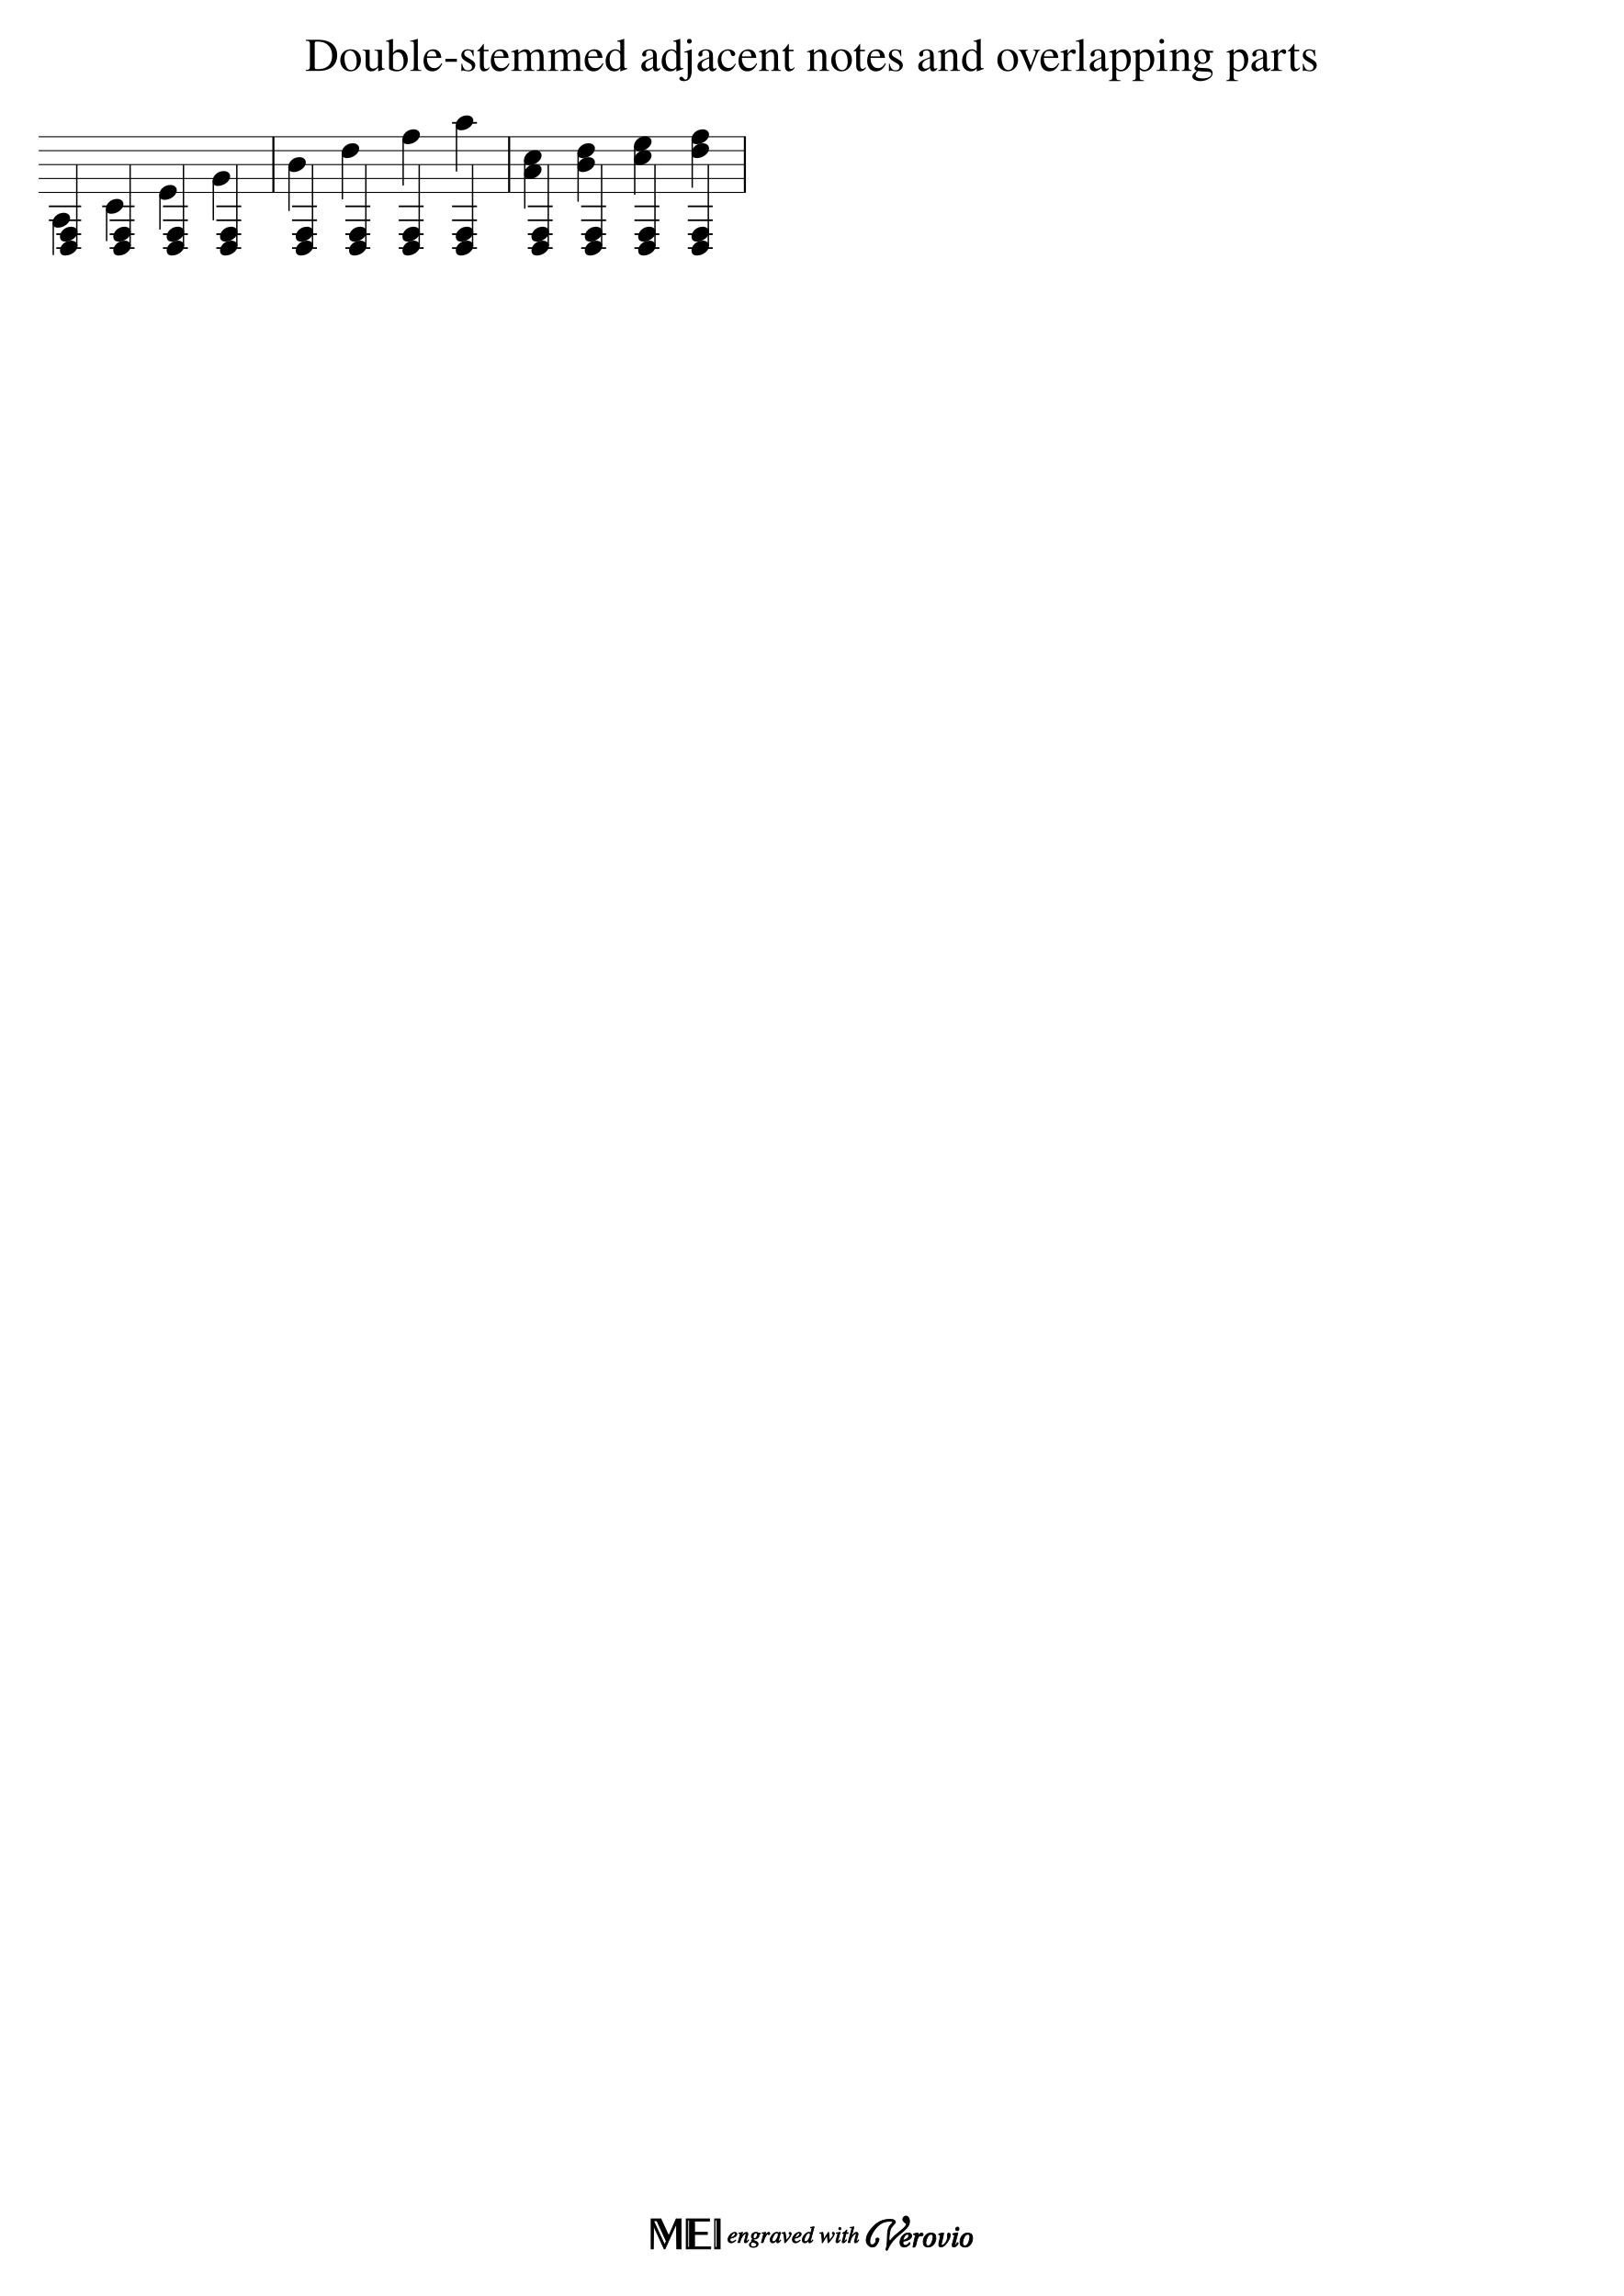
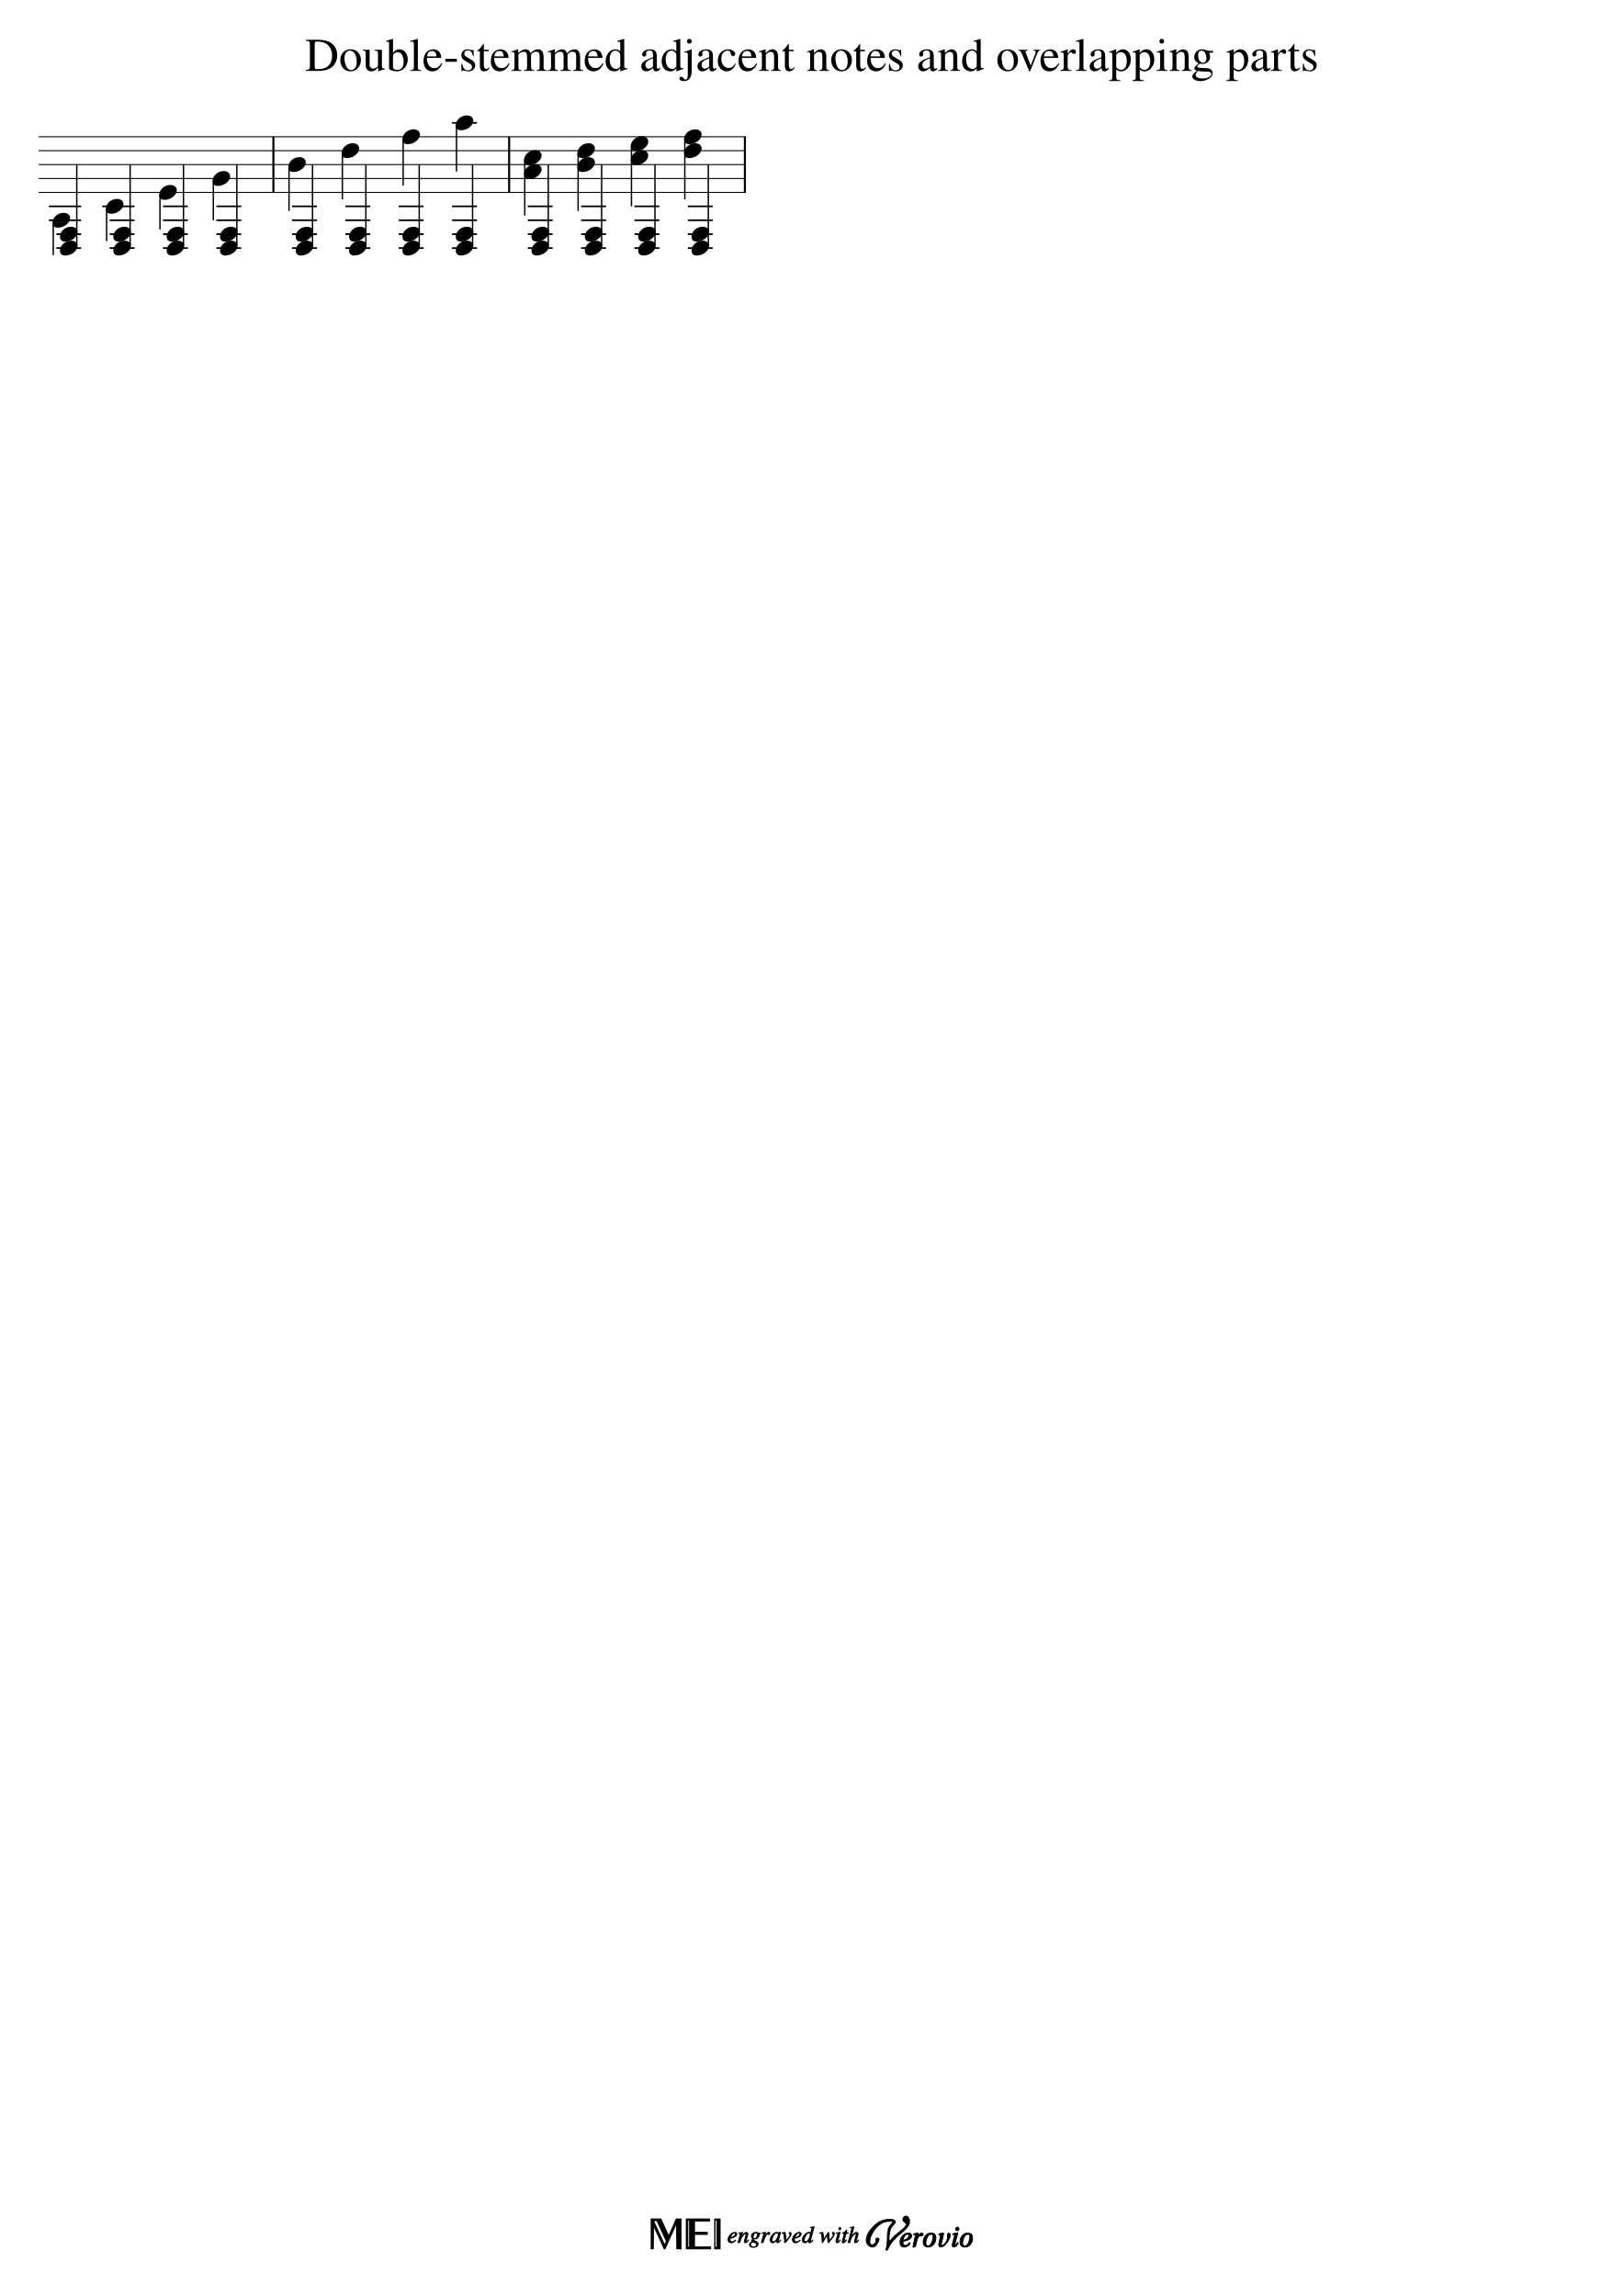
<svg xmlns="http://www.w3.org/2000/svg" xmlns:xlink="http://www.w3.org/1999/xlink" width="2100px" height="2970px" version="1.1" overflow="visible" id="docid">
  <defs>
    <g id="E0A4-docid">
      <path transform="scale(1,-1)" d="M0 -39c0 68 73 172 200 172c66 0 114 -37 114 -95c0 -84 -106 -171 -218 -171c-64 0 -96 30 -96 94z" />
    </g>
  </defs>
  <style type="text/css">#docid g.ending, #docid g.fing, #docid g.reh, #docid g.tempo {font-weight:bold;}#docid g.dir, #docid g.dynam, #docid g.mNum {font-style:italic;}#docid g.label {font-weight:normal;}#docid ellipse, #docid path, #docid polygon, #docid polyline, #docid rect {stroke:currentColor}</style>
  <svg class="definition-scale" color="black" font-family="Times, serif" viewBox="0 0 21000 29700">
    <g class="page-margin" transform="translate(500, 500)">
      <g id="iJ6YNS9" class="mdiv pageMilestone" />
      <g id="j6ERYJ7" class="score pageMilestone" />
      <g id="e32LHZ9" class="system">
        <g id="x1E5SKAB" class="section systemMilestone" />
        <g id="o1RTEB7A" class="measure">
          <g id="p1KEW28H" class="staff">
            <path d="M0 1269 L3049 1269" stroke-width="13" />
            <path d="M0 1449 L3049 1449" stroke-width="13" />
            <path d="M0 1629 L3049 1629" stroke-width="13" />
            <path d="M0 1809 L3049 1809" stroke-width="13" />
            <path d="M0 1989 L3049 1989" stroke-width="13" />
            <g id="e1YSRQGT" class="clef" visibility="hidden" />
            <g id="g1AQ33PG" class="keySig" visibility="hidden" />
            <g class="ledgerLines below">
              <path d="M132 2169 L550 2169" stroke-width="22" />
              <path d="M822 2169 L1240 2169" stroke-width="22" />
              <path d="M1608 2169 L1930 2169" stroke-width="22" />
              <path d="M2298 2169 L2620 2169" stroke-width="22" />
              <path d="M132 2349 L550 2349" stroke-width="22" />
              <path d="M918 2349 L1240 2349" stroke-width="22" />
              <path d="M1608 2349 L1930 2349" stroke-width="22" />
              <path d="M2298 2349 L2620 2349" stroke-width="22" />
              <path d="M228 2529 L550 2529" stroke-width="22" />
              <path d="M918 2529 L1240 2529" stroke-width="22" />
              <path d="M1608 2529 L1930 2529" stroke-width="22" />
              <path d="M2298 2529 L2620 2529" stroke-width="22" />
              <path d="M228 2709 L550 2709" stroke-width="22" />
              <path d="M918 2709 L1240 2709" stroke-width="22" />
              <path d="M1608 2709 L1930 2709" stroke-width="22" />
              <path d="M2298 2709 L2620 2709" stroke-width="22" />
            </g>
            <g id="qMAVTA3" class="layer">
              <g id="r1PB2UON" class="chord">
                <g id="n1NA1B91" class="stem">
                  <path d="M493 2681 L493 1629" stroke-width="18" />
                </g>
                <g id="s1PQPUF4" class="note">
                  <g class="notehead">
                    <use xlink:href="#E0A4-docid" transform="translate(276, 2529) scale(0.72, 0.72)" />
                  </g>
                </g>
                <g id="t17CCI2Q" class="note">
                  <g class="notehead">
                    <use xlink:href="#E0A4-docid" transform="translate(276, 2709) scale(0.72, 0.72)" />
                  </g>
                </g>
              </g>
              <g id="u14YPAFV" class="chord">
                <g id="o111T1LZ" class="stem">
                  <path d="M1183 2681 L1183 1629" stroke-width="18" />
                </g>
                <g id="v1G2UCBM" class="note">
                  <g class="notehead">
                    <use xlink:href="#E0A4-docid" transform="translate(966, 2529) scale(0.72, 0.72)" />
                  </g>
                </g>
                <g id="w1I5DK26" class="note">
                  <g class="notehead">
                    <use xlink:href="#E0A4-docid" transform="translate(966, 2709) scale(0.72, 0.72)" />
                  </g>
                </g>
              </g>
              <g id="xQSQG56" class="chord">
                <g id="pT5D48Z" class="stem">
                  <path d="M1873 2681 L1873 1629" stroke-width="18" />
                </g>
                <g id="y16753K6" class="note">
                  <g class="notehead">
                    <use xlink:href="#E0A4-docid" transform="translate(1656, 2529) scale(0.72, 0.72)" />
                  </g>
                </g>
                <g id="z1XZBIJA" class="note">
                  <g class="notehead">
                    <use xlink:href="#E0A4-docid" transform="translate(1656, 2709) scale(0.72, 0.72)" />
                  </g>
                </g>
              </g>
              <g id="a12WP67W" class="chord">
                <g id="qR3B901" class="stem">
                  <path d="M2563 2681 L2563 1629" stroke-width="18" />
                </g>
                <g id="b4Y5DFV" class="note">
                  <g class="notehead">
                    <use xlink:href="#E0A4-docid" transform="translate(2346, 2529) scale(0.72, 0.72)" />
                  </g>
                </g>
                <g id="cNFAQML" class="note">
                  <g class="notehead">
                    <use xlink:href="#E0A4-docid" transform="translate(2346, 2709) scale(0.72, 0.72)" />
                  </g>
                </g>
              </g>
            </g>
            <g id="d1RIF43L" class="layer">
              <g id="e36A7UB" class="note">
                <g class="notehead">
                  <use xlink:href="#E0A4-docid" transform="translate(180, 2349) scale(0.72, 0.72)" />
                </g>
                <g id="rHUBZPL" class="stem">
                  <path d="M189 2377 L189 2799" stroke-width="18" />
                </g>
              </g>
              <g id="fW4SW7P" class="note">
                <g class="notehead">
                  <use xlink:href="#E0A4-docid" transform="translate(870, 2169) scale(0.72, 0.72)" />
                </g>
                <g id="s6A7W25" class="stem">
                  <path d="M879 2197 L879 2619" stroke-width="18" />
                </g>
              </g>
              <g id="g17JWEWV" class="note">
                <g class="notehead">
                  <use xlink:href="#E0A4-docid" transform="translate(1560, 1989) scale(0.72, 0.72)" />
                </g>
                <g id="t7VJ282" class="stem">
                  <path d="M1569 2017 L1569 2469" stroke-width="18" />
                </g>
              </g>
              <g id="h11BYRB0" class="note">
                <g class="notehead">
                  <use xlink:href="#E0A4-docid" transform="translate(2250, 1809) scale(0.72, 0.72)" />
                </g>
                <g id="uYB0O63" class="stem">
                  <path d="M2259 1837 L2259 2349" stroke-width="18" />
                </g>
              </g>
            </g>
          </g>
          <g id="n1V987CS" class="barLine">
            <path d="M3036 1269 L3036 1989" stroke-width="27" />
          </g>
        </g>
        <g id="yAUW6TF" class="measure">
          <g id="z14DBQNG" class="staff">
            <path d="M3049 1269 L6098 1269" stroke-width="13" />
            <path d="M3049 1449 L6098 1449" stroke-width="13" />
            <path d="M3049 1629 L6098 1629" stroke-width="13" />
            <path d="M3049 1809 L6098 1809" stroke-width="13" />
            <path d="M3049 1989 L6098 1989" stroke-width="13" />
            <g class="ledgerLines above">
              <path d="M5347 1089 L5669 1089" stroke-width="22" />
            </g>
            <g class="ledgerLines below">
              <path d="M3277 2169 L3599 2169" stroke-width="22" />
              <path d="M3967 2169 L4289 2169" stroke-width="22" />
              <path d="M4657 2169 L4979 2169" stroke-width="22" />
              <path d="M5347 2169 L5669 2169" stroke-width="22" />
              <path d="M3277 2349 L3599 2349" stroke-width="22" />
              <path d="M3967 2349 L4289 2349" stroke-width="22" />
              <path d="M4657 2349 L4979 2349" stroke-width="22" />
              <path d="M5347 2349 L5669 2349" stroke-width="22" />
              <path d="M3277 2529 L3599 2529" stroke-width="22" />
              <path d="M3967 2529 L4289 2529" stroke-width="22" />
              <path d="M4657 2529 L4979 2529" stroke-width="22" />
              <path d="M5347 2529 L5669 2529" stroke-width="22" />
              <path d="M3277 2709 L3599 2709" stroke-width="22" />
              <path d="M3967 2709 L4289 2709" stroke-width="22" />
              <path d="M4657 2709 L4979 2709" stroke-width="22" />
              <path d="M5347 2709 L5669 2709" stroke-width="22" />
            </g>
            <g id="a1QJ4FU1" class="layer">
              <g id="b1XSZE2H" class="chord">
                <g id="v1WNGLZN" class="stem">
                  <path d="M3542 2681 L3542 1629" stroke-width="18" />
                </g>
                <g id="c1IEYM10" class="note">
                  <g class="notehead">
                    <use xlink:href="#E0A4-docid" transform="translate(3325, 2529) scale(0.72, 0.72)" />
                  </g>
                </g>
                <g id="dIZDUHE" class="note">
                  <g class="notehead">
                    <use xlink:href="#E0A4-docid" transform="translate(3325, 2709) scale(0.72, 0.72)" />
                  </g>
                </g>
              </g>
              <g id="e1EHME80" class="chord">
                <g id="w1P8DIQV" class="stem">
                  <path d="M4232 2681 L4232 1629" stroke-width="18" />
                </g>
                <g id="f1BEGS43" class="note">
                  <g class="notehead">
                    <use xlink:href="#E0A4-docid" transform="translate(4015, 2529) scale(0.72, 0.72)" />
                  </g>
                </g>
                <g id="gETMZTA" class="note">
                  <g class="notehead">
                    <use xlink:href="#E0A4-docid" transform="translate(4015, 2709) scale(0.72, 0.72)" />
                  </g>
                </g>
              </g>
              <g id="h1WRIV4E" class="chord">
                <g id="x1LY7717" class="stem">
                  <path d="M4922 2681 L4922 1629" stroke-width="18" />
                </g>
                <g id="i123OHXR" class="note">
                  <g class="notehead">
                    <use xlink:href="#E0A4-docid" transform="translate(4705, 2529) scale(0.72, 0.72)" />
                  </g>
                </g>
                <g id="jQFEFEK" class="note">
                  <g class="notehead">
                    <use xlink:href="#E0A4-docid" transform="translate(4705, 2709) scale(0.72, 0.72)" />
                  </g>
                </g>
              </g>
              <g id="kOVASEE" class="chord">
                <g id="y1QGBAMB" class="stem">
                  <path d="M5612 2681 L5612 1629" stroke-width="18" />
                </g>
                <g id="l1I7OPR1" class="note">
                  <g class="notehead">
                    <use xlink:href="#E0A4-docid" transform="translate(5395, 2529) scale(0.72, 0.72)" />
                  </g>
                </g>
                <g id="m81K135" class="note">
                  <g class="notehead">
                    <use xlink:href="#E0A4-docid" transform="translate(5395, 2709) scale(0.72, 0.72)" />
                  </g>
                </g>
              </g>
            </g>
            <g id="n2N7U24" class="layer">
              <g id="o1FK4NGH" class="note">
                <g class="notehead">
                  <use xlink:href="#E0A4-docid" transform="translate(3229, 1629) scale(0.72, 0.72)" />
                </g>
                <g id="z4DC34E" class="stem">
                  <path d="M3238 1657 L3238 2229" stroke-width="18" />
                </g>
              </g>
              <g id="p1AX0ZDE" class="note">
                <g class="notehead">
                  <use xlink:href="#E0A4-docid" transform="translate(3919, 1449) scale(0.72, 0.72)" />
                </g>
                <g id="aCPE1QZ" class="stem">
                  <path d="M3928 1477 L3928 2079" stroke-width="18" />
                </g>
              </g>
              <g id="qI1DT7K" class="note">
                <g class="notehead">
                  <use xlink:href="#E0A4-docid" transform="translate(4705, 1269) scale(0.72, 0.72)" />
                </g>
                <g id="bS81ZRJ" class="stem">
                  <path d="M4714 1297 L4714 1899" stroke-width="18" />
                </g>
              </g>
              <g id="rJ8GLXL" class="note">
                <g class="notehead">
                  <use xlink:href="#E0A4-docid" transform="translate(5395, 1089) scale(0.72, 0.72)" />
                </g>
                <g id="cHPWXB9" class="stem">
                  <path d="M5404 1117 L5404 1719" stroke-width="18" />
                </g>
              </g>
            </g>
          </g>
          <g id="xGUU4JQ" class="barLine">
            <path d="M6085 1269 L6085 1989" stroke-width="27" />
          </g>
        </g>
        <g id="iUV8894" class="measure">
          <g id="jZZ1RF5" class="staff">
            <path d="M6098 1269 L9147 1269" stroke-width="13" />
            <path d="M6098 1449 L9147 1449" stroke-width="13" />
            <path d="M6098 1629 L9147 1629" stroke-width="13" />
            <path d="M6098 1809 L9147 1809" stroke-width="13" />
            <path d="M6098 1989 L9147 1989" stroke-width="13" />
            <g class="ledgerLines below">
              <path d="M6326 2169 L6648 2169" stroke-width="22" />
              <path d="M7016 2169 L7338 2169" stroke-width="22" />
              <path d="M7706 2169 L8028 2169" stroke-width="22" />
              <path d="M8396 2169 L8718 2169" stroke-width="22" />
              <path d="M6326 2349 L6648 2349" stroke-width="22" />
              <path d="M7016 2349 L7338 2349" stroke-width="22" />
              <path d="M7706 2349 L8028 2349" stroke-width="22" />
              <path d="M8396 2349 L8718 2349" stroke-width="22" />
              <path d="M6326 2529 L6648 2529" stroke-width="22" />
              <path d="M7016 2529 L7338 2529" stroke-width="22" />
              <path d="M7706 2529 L8028 2529" stroke-width="22" />
              <path d="M8396 2529 L8718 2529" stroke-width="22" />
              <path d="M6326 2709 L6648 2709" stroke-width="22" />
              <path d="M7016 2709 L7338 2709" stroke-width="22" />
              <path d="M7706 2709 L8028 2709" stroke-width="22" />
              <path d="M8396 2709 L8718 2709" stroke-width="22" />
            </g>
            <g id="k91JIAK" class="layer">
              <g id="l1KT7QAW" class="chord">
                <g id="dT5Z2DZ" class="stem">
                  <path d="M6591 2681 L6591 1629" stroke-width="18" />
                </g>
                <g id="mMRH0VO" class="note">
                  <g class="notehead">
                    <use xlink:href="#E0A4-docid" transform="translate(6374, 2529) scale(0.72, 0.72)" />
                  </g>
                </g>
                <g id="nYOSRMB" class="note">
                  <g class="notehead">
                    <use xlink:href="#E0A4-docid" transform="translate(6374, 2709) scale(0.72, 0.72)" />
                  </g>
                </g>
              </g>
              <g id="o1HHM1JI" class="chord">
                <g id="e1GH2CCZ" class="stem">
                  <path d="M7281 2681 L7281 1629" stroke-width="18" />
                </g>
                <g id="p1CAQXBX" class="note">
                  <g class="notehead">
                    <use xlink:href="#E0A4-docid" transform="translate(7064, 2529) scale(0.72, 0.72)" />
                  </g>
                </g>
                <g id="qEDENPO" class="note">
                  <g class="notehead">
                    <use xlink:href="#E0A4-docid" transform="translate(7064, 2709) scale(0.72, 0.72)" />
                  </g>
                </g>
              </g>
              <g id="rUNE3HG" class="chord">
                <g id="f6JFDRE" class="stem">
                  <path d="M7971 2681 L7971 1629" stroke-width="18" />
                </g>
                <g id="s1SW5LIP" class="note">
                  <g class="notehead">
                    <use xlink:href="#E0A4-docid" transform="translate(7754, 2529) scale(0.72, 0.72)" />
                  </g>
                </g>
                <g id="tPEE0OP" class="note">
                  <g class="notehead">
                    <use xlink:href="#E0A4-docid" transform="translate(7754, 2709) scale(0.72, 0.72)" />
                  </g>
                </g>
              </g>
              <g id="uL0P3Y6" class="chord">
                <g id="g17KQSJU" class="stem">
                  <path d="M8661 2681 L8661 1629" stroke-width="18" />
                </g>
                <g id="vPKGJXZ" class="note">
                  <g class="notehead">
                    <use xlink:href="#E0A4-docid" transform="translate(8444, 2529) scale(0.72, 0.72)" />
                  </g>
                </g>
                <g id="wGMJNIQ" class="note">
                  <g class="notehead">
                    <use xlink:href="#E0A4-docid" transform="translate(8444, 2709) scale(0.72, 0.72)" />
                  </g>
                </g>
              </g>
            </g>
            <g id="xIG9TQU" class="layer">
              <g id="y1NKD124" class="chord">
                <g id="h18PHIL1" class="stem">
-                   <path d="M6287 1567 L6287 2199" stroke-width="18" />
+                   <path d="M6287 1567 L6287 2289" stroke-width="18" />
                </g>
                <g id="z1K4OJSQ" class="note">
                  <g class="notehead">
                    <use xlink:href="#E0A4-docid" transform="translate(6278, 1719) scale(0.72, 0.72)" />
                  </g>
                </g>
                <g id="aRA8GUK" class="note">
                  <g class="notehead">
                    <use xlink:href="#E0A4-docid" transform="translate(6278, 1539) scale(0.72, 0.72)" />
                  </g>
                </g>
              </g>
              <g id="b1AYFJ9P" class="chord">
                <g id="i1TAKH1G" class="stem">
-                   <path d="M6977 1477 L6977 2109" stroke-width="18" />
+                   <path d="M6977 1477 L6977 2229" stroke-width="18" />
                </g>
                <g id="cUUYDUG" class="note">
                  <g class="notehead">
                    <use xlink:href="#E0A4-docid" transform="translate(6968, 1629) scale(0.72, 0.72)" />
                  </g>
                </g>
                <g id="d17EWFLB" class="note">
                  <g class="notehead">
                    <use xlink:href="#E0A4-docid" transform="translate(6968, 1449) scale(0.72, 0.72)" />
                  </g>
                </g>
              </g>
              <g id="eZWEOI5" class="chord">
                <g id="j1C6XQGU" class="stem">
-                   <path d="M7709 1387 L7709 2019" stroke-width="18" />
+                   <path d="M7667 1387 L7667 2169" stroke-width="18" />
                </g>
                <g id="fXQFU55" class="note">
                  <g class="notehead">
-                     <use xlink:href="#E0A4-docid" transform="translate(7700, 1539) scale(0.72, 0.72)" />
+                     <use xlink:href="#E0A4-docid" transform="translate(7658, 1539) scale(0.72, 0.72)" />
                  </g>
                </g>
                <g id="g11K35MU" class="note">
                  <g class="notehead">
-                     <use xlink:href="#E0A4-docid" transform="translate(7700, 1359) scale(0.72, 0.72)" />
+                     <use xlink:href="#E0A4-docid" transform="translate(7658, 1359) scale(0.72, 0.72)" />
                  </g>
                </g>
              </g>
              <g id="h1NRSQV" class="chord">
                <g id="kOO13SU" class="stem">
-                   <path d="M8453 1297 L8453 1929" stroke-width="18" />
+                   <path d="M8357 1297 L8357 2079" stroke-width="18" />
                </g>
                <g id="i1K5PWQO" class="note">
                  <g class="notehead">
-                     <use xlink:href="#E0A4-docid" transform="translate(8444, 1449) scale(0.72, 0.72)" />
+                     <use xlink:href="#E0A4-docid" transform="translate(8348, 1449) scale(0.72, 0.72)" />
                  </g>
                </g>
                <g id="jF89DCD" class="note">
                  <g class="notehead">
-                     <use xlink:href="#E0A4-docid" transform="translate(8444, 1269) scale(0.72, 0.72)" />
+                     <use xlink:href="#E0A4-docid" transform="translate(8348, 1269) scale(0.72, 0.72)" />
                  </g>
                </g>
              </g>
            </g>
          </g>
          <g id="h158DR4J" class="barLine">
            <path d="M9134 1269 L9134 1989" stroke-width="27" />
          </g>
        </g>
        <g id="t1W416P4" class="systemMilestoneEnd x1E5SKAB" />
      </g>
      <g id="u1N7W5D7" class="pageMilestoneEnd j6ERYJ7" />
      <g id="vOSZ00" class="pageMilestoneEnd iJ6YNS9" />
      <g id="cI6BH23" class="pgHead autogenerated">
        <text font-size="0px">
          <tspan id="dEVT5DI" class="rend" x="10000" y="417" text-anchor="middle">
            <tspan id="e14Y3WPI" class="rend">
              <tspan id="f1JDRXJZ" class="text">
                <tspan font-size="607px">Double-stemmed adjacent notes and overlapping parts</tspan>
              </tspan>
            </tspan>
          </tspan>
        </text>
      </g>
      <g id="w1AY2QDY" class="pgFoot autogenerated">
        <g id="xSD1YHA" class="fig">
          <g class="svg" transform="translate(7750, 28099) scale(10, 10)">
            <g>
              <path fill="#000000" d="M 17.113,49.265 V 10.368 h 12.697 c 3.289,7.337 6.713,14.61 10.127,21.889 3.42,-7.485 6.256,-14.205 9.589,-21.91 2.436,0.104 4.317,0.085 6.484,-0.058 V 49.264 H 50.274 C 50.145,38.356 50.016,27.448 49.887,16.54 45.003,27.315 39.967,38.434 35.084,49.209 34.679,49.344 34.427,49.136 34.022,49.271 29.466,39.331 24.91,29.391 20.354,19.451 20.224,29.389 20.095,39.327 19.965,49.264 H 17.113 Z M 36.754,39.325 C 32.721,30.513 28.688,21.701 24.655,12.889 22.531,12.751 22.657,12.71 20.714,12.814 v 0.966 c 4.613,9.998 9.609,20.749 13.873,30.082 0.722,-1.513 1.445,-3.025 2.167,-4.538 z m 25.738,9.94 c 0,-12.966 0,-25.931 0,-38.897 10.084,0 20.169,0 30.253,0 0,0.96 0,1.921 0,2.881 -6.483,0 -12.966,0 -19.448,0 0,4.802 0,9.604 0,14.406 5.522,0 11.045,0 16.567,0 0,0.96 0,1.921 0,2.881 -5.522,0 -11.045,0 -16.567,0 0,5.282 0,10.565 0,15.847 6.963,0 13.926,0 20.889,0 0,0.96 0,1.921 0,2.881 -10.565,0 -21.129,0 -31.694,0 z m 4.322,-2.161 c 0,-11.765 0,-23.53 0,-35.295 -0.72,0 -1.441,0 -2.161,0 0,11.765 0,23.53 0,35.295 0.72,0 1.441,0 2.161,0 z m 32.414,2.161 c 0,-12.966 0,-25.931 0,-38.897 2.401,0 4.802,0 7.203,0 0,12.966 0,25.931 0,38.897 -2.401,0 -4.802,0 -7.203,0 z m 2.881,-2.161 c 0,-11.765 0,-23.53 0,-35.295 -0.72,0 -1.441,0 -2.161,0 0,11.765 0,23.53 0,35.295 0.72,0 1.441,0 2.161,0 z" />
              <path fill="#000000" d="m 346.3,6.7 c -3.1,0.5 -4.9,4.4 -2.7,6.8 1.2,1.4 2.7,2.4 4.1,3.5 -2.4,5.3 -7.7,8.3 -11.9,12.1 -3.7,2.8 -7,6.2 -9.7,9.9 -2.2,-0.8 -0.915,-7.719 -0.627,-9.5 0.288,-1.781 0.727,-6.4 2.927,-8.7 1.3,-1.9 3,-3.5 4.5,-5.2 1.2,-3.4 -3.2,-4.9 -5.8,-4.6 -7.3,-0.5 -14.6,2 -20,6.8 -5,4.6 -10,10.1 -11.5,17 -0.9,3.5 -0.2,7.5 2.8,9.9 2.5,2.8 7.4,2.9 9.8,-0.2 1.7,-2.3 3.2,-4.8 3.8,-7.6 -0.1,-2.6 -4.4,-2.3 -4.3,0.2 1.2,2.4 -0.9,4.7 -2.7,6.2 -1.7,0.9 -4.7,0.7 -4.8,-1.7 -1,-5.8 2.1,-11.3 5.2,-16.1 4,-5.8 9.8,-11.2 17.2,-11.8 1.6,0 8.1,-1.2 6.8,1.4 -2.8,2.8 -5.6,6.1 -6,10.3 -1.6,7.7 0.1,15.7 -2.3,23.2 -1.1,3.9 2,2.6 2.5,0.2 3.3,-7.4 8.9,-13.4 15.1,-18.5 4.2,-3.9 9.5,-7.1 11.9,-12.6 1.3,-3.6 1.2,-9 -2.7,-10.9 -0.504,-0.177 -1.07,-0.165 -1.6,-0.1 z m 66,14.5 c -2,0.8 -1.8,4.9 0.8,4.4 3.4,0.4 2.9,-6.2 -0.8,-4.4 z m 0.6,7.3 c -1.3,0.5 -7.6,0.5 -5.4,2.2 4,-0.3 0.7,4.5 0.6,6.7 -0.4,2.9 -2.4,5.9 -1.2,8.8 2.7,1.7 5.6,-0.8 6.8,-3.2 1.6,-1.4 -0.5,-3 -1.2,-0.9 -0.4,0.8 -2.4,3.5 -2.6,1.8 1.1,-5 2.7,-9.9 3.9,-14.9 l -0.1,-0.5 h -0.9 z m -65.1,0.2 c -6.5,1.6 -10.5,9.5 -8.2,15.7 2.1,3.4 7.4,2.9 10.1,0.4 2,-0.2 3.6,-5.3 1,-3.4 -1.4,2 -4,4.2 -6.5,2.8 -2.2,-1.9 -1.9,-5.7 1.7,-5.3 3.1,-0.9 6.9,-2.1 8.1,-5.5 0.9,-2.7 -1.6,-5.2 -4.3,-4.8 h -1.1 -0.7 z m 13.6,0 c -2.2,0 -8.5,1.8 -2.9,2.3 0.9,1.9 -1,4.9 -1.1,7.2 -0.5,2.9 -1.4,5.7 -1.7,8.7 3.7,0.7 3.8,-2.6 4.4,-5.3 0.9,-3.3 1.6,-7 4.1,-9.5 2.4,1.6 6.8,-0.7 3.7,-3.4 -2.9,-0.5 -4.8,2.4 -6.2,4.3 0,-1.2 2.4,-5 -0.2,-4.3 z m 15.8,0 c -6.4,1.3 -9.6,9.1 -7.7,14.9 1.9,4 7.7,3.9 11,1.7 4.1,-3 6,-8.9 4.4,-13.7 -1.3,-3 -4.8,-3.2 -7.6,-3 z m 17,0 c -2.3,0 -8.8,1.9 -3,2.4 0.4,2.5 -1,5.7 -1.4,8.4 -0.7,2.4 -1.8,7.5 2.1,7.2 3.8,-0.1 6.5,-3.5 8.5,-6.3 2,-3.2 4.5,-7 3.3,-10.9 -3.7,-3 -3.6,2.6 -3.1,5.1 -0.7,3.8 -2.7,7.9 -6.2,9.8 -3.6,0.6 -1,-4.3 -0.8,-6.1 0.6,-3.2 1.6,-6.3 1.9,-9.5 h -1.1 z m 30.6,0 c -6.3,1.2 -9.5,8.9 -7.8,14.7 1.5,4 7.2,4.2 10.5,2.4 4.6,-2.8 6.6,-9.3 4.8,-14.3 -1.4,-2.8 -4.8,-3 -7.5,-2.8 z m -75.4,1.7 c 2.1,1.5 0.2,4.7 -1.6,5.7 -1.1,0.4 -5.5,3.4 -4.6,0.7 0.8,-2.7 2.2,-6.2 5.3,-6.6 l 0.9,0.1 z m 30.8,0 c 2.6,1.5 1.3,5.2 0.8,7.6 -0.8,2.7 -1.9,5.9 -4.7,7.1 -5.1,0.8 -4,-5.8 -2.8,-8.8 1,-2.8 3,-6.8 6.7,-5.8 z m 47.1,-0.1 c 2.9,0.7 2,4.7 1.5,6.8 -0.7,3 -1.8,6.7 -5,8 -4.7,0.8 -4,-5.1 -3,-7.9 0.9,-3 2.7,-7.3 6.5,-6.8 z" />
              <g>
                <path d="m 116.566,37.118 q 0,-3.252 2.93,-6.299 2.9,-3.047 5.991,-3.047 1.143,0 1.816,0.527 0.674,0.527 0.674,1.567 0,2.109 -2.476,3.618 -2.461,1.494 -5.186,1.831 l -0.835,0.103 q -0.19,0.601 -0.264,0.967 -0.073,0.352 -0.073,0.894 0,1.289 0.835,2.007 0.85,0.718 2.007,0.718 1.099,0 2.329,-0.732 0.703,-0.425 2.036,-1.523 l 0.381,0.337 q -0.659,0.835 -1.89,1.714 -2.183,1.567 -4.38,1.567 -1.553,0 -2.725,-1.099 -1.172,-1.099 -1.172,-3.149 z m 3.12,-2.358 q 2.798,-0.41 4.556,-1.963 Q 126,31.229 126,29.691 q 0,-0.557 -0.264,-0.879 -0.264,-0.337 -0.776,-0.337 -0.952,0 -1.875,0.82 -0.908,0.806 -1.641,1.831 -0.776,1.201 -1.23,2.3 -0.249,0.586 -0.527,1.333 z" />
                <path d="m 129.472,41 2.534,-9.053 q 0.322,-1.143 0.366,-1.377 0.059,-0.249 0.059,-0.527 0,-0.425 -0.249,-0.659 -0.234,-0.249 -0.938,-0.249 -0.176,0 -0.352,0.029 -0.161,0.015 -0.366,0.044 v -0.498 q 0.952,-0.146 1.348,-0.22 0.41,-0.073 0.879,-0.176 l 2.622,-0.571 q 0.088,0.059 0.117,0.132 l -1.948,6.299 q 1.787,-2.739 2.988,-4.072 2.109,-2.358 3.779,-2.358 0.645,0 1.113,0.249 0.894,0.483 0.894,1.743 0,0.352 -0.073,0.732 -0.073,0.381 -0.19,0.82 l -1.919,7.017 q -0.059,0.22 -0.132,0.542 -0.073,0.308 -0.073,0.439 0,0.22 0.103,0.396 0.103,0.176 0.337,0.176 0.381,0 0.879,-0.439 0.498,-0.454 1.626,-1.919 l 0.425,0.381 q -1.201,1.626 -1.904,2.285 -1.201,1.157 -2.3,1.157 -0.498,0 -0.967,-0.322 -0.454,-0.337 -0.454,-1.201 0,-0.249 0.029,-0.527 0.044,-0.278 0.103,-0.483 l 1.846,-7.119 q 0.146,-0.586 0.19,-0.952 0.059,-0.381 0.059,-0.542 0,-0.352 -0.176,-0.601 -0.161,-0.264 -0.586,-0.264 -1.099,0 -2.769,1.992 -0.981,1.187 -1.992,2.827 -0.776,1.274 -1.23,2.49 Q 132.709,37.821 131.742,41 Z" />
                <path d="m 149.13,33.5 q 0,0.908 0.278,1.45 0.469,0.894 1.685,0.894 1.318,0 2.344,-1.67 1.04,-1.685 1.04,-3.706 0,-0.967 -0.425,-1.509 -0.425,-0.557 -1.274,-0.557 -1.641,0 -2.651,1.743 -0.996,1.743 -0.996,3.354 z m 0.513,13.066 q 1.743,0 2.886,-0.835 1.157,-0.835 1.157,-1.992 0,-0.879 -0.601,-1.479 -0.322,-0.322 -1.04,-0.688 -0.601,-0.293 -2.036,-0.835 -1.421,-0.557 -1.641,-0.557 -0.381,0 -1.479,1.011 -1.099,1.025 -1.099,2.314 0,1.948 1.685,2.681 0.879,0.381 2.168,0.381 z m -5.479,-2.681 q 0,-1.099 0.835,-2.095 0.85,-0.981 2.681,-1.963 -0.366,-0.234 -0.601,-0.483 -0.234,-0.264 -0.234,-0.688 0,-0.601 0.835,-1.377 0.469,-0.439 1.523,-1.157 -0.938,-0.352 -1.611,-0.996 -0.82,-0.864 -0.82,-2.241 0,-2.212 1.729,-3.677 1.729,-1.465 4.277,-1.465 1.333,0 2.256,0.425 0.923,0.41 1.084,0.688 h 1.978 v 1.172 h -1.494 q 0.088,0.322 0.132,0.586 0.044,0.264 0.044,0.747 0,2.373 -1.846,3.735 -1.831,1.362 -3.955,1.362 -0.22,0 -0.41,-0.015 -0.19,-0.029 -0.469,-0.088 -0.22,0 -0.601,0.425 -0.396,0.425 -0.396,0.762 0,0.498 3.223,1.699 3.208,1.216 3.208,3.56 0,1.758 -1.611,3.076 -1.611,1.333 -4.863,1.333 -2.256,0 -3.574,-0.967 -1.318,-0.967 -1.318,-2.358 z" />
                <path d="m 165.038,27.67 q 0.132,0 0.176,0.088 0.059,0.073 0.059,0.176 -0.015,0.146 -0.029,0.22 l -1.465,5.669 0.322,-0.63 q 1.055,-2.065 2.461,-3.765 1.421,-1.714 2.695,-1.714 0.688,0 1.055,0.454 0.381,0.454 0.381,1.04 0,0.659 -0.381,1.099 -0.366,0.425 -1.025,0.425 -0.454,0 -0.688,-0.176 -0.234,-0.176 -0.366,-0.41 l -0.176,-0.322 q -0.059,-0.088 -0.146,-0.132 -0.073,-0.059 -0.19,-0.059 -0.571,0 -1.655,1.597 -1.069,1.597 -1.919,3.457 -0.513,1.128 -1.143,2.988 Q 162.606,38.847 161.947,41 h -2.256 l 2.432,-8.818 q 0.205,-0.762 0.322,-1.362 0.132,-0.601 0.132,-0.981 0,-0.439 -0.22,-0.674 -0.22,-0.234 -0.762,-0.234 -0.176,0 -0.439,0.029 -0.264,0.029 -0.63,0.073 v -0.483 l 0.586,-0.117 q 1.143,-0.234 2.49,-0.498 1.362,-0.264 1.436,-0.264 z" />
                <path d="m 181.518,30.424 q 0,-1.055 -0.483,-1.553 -0.483,-0.498 -1.172,-0.498 -2.388,0 -4.438,3.662 -1.802,3.223 -1.802,5.552 0,1.172 0.498,1.714 0.513,0.527 1.26,0.527 2.212,0 4.263,-3.56 1.875,-3.237 1.875,-5.845 z m -1.831,-2.71 q 1.157,0 1.787,0.601 0.337,0.322 0.527,0.85 l 0.073,0.205 0.322,-1.113 q 0.059,-0.19 0.103,-0.249 0.044,-0.073 0.205,-0.088 l 1.655,-0.19 q 0.132,0 0.146,0.059 0.029,0.044 0,0.176 -0.059,0.19 -0.088,0.308 -0.029,0.103 -0.088,0.308 l -1.348,5.244 q -0.439,1.714 -0.747,2.959 -0.542,2.256 -0.542,2.578 0,0.205 0.103,0.308 0.117,0.088 0.278,0.088 0.132,0 0.278,-0.088 0.161,-0.088 0.381,-0.264 l 0.249,-0.205 q 0.117,-0.103 0.264,-0.234 0.146,-0.146 0.352,-0.352 l 0.908,-0.938 0.352,0.308 q -1.523,1.948 -2.446,2.651 -0.923,0.688 -1.758,0.688 -0.542,0 -0.85,-0.381 -0.293,-0.381 -0.293,-0.952 0,-0.527 0.19,-1.509 0.205,-0.996 0.396,-1.67 -0.264,0.439 -0.894,1.289 -0.615,0.835 -1.523,1.626 -1.069,0.952 -2.051,1.348 -0.762,0.264 -1.465,0.264 -1.187,0 -2.153,-0.967 -0.967,-0.981 -0.967,-2.769 0,-3.076 2.754,-6.416 2.842,-3.472 5.889,-3.472 z" />
                <path d="m 196.664,27.772 q 0.82,0 1.26,0.586 0.439,0.586 0.439,1.333 0,1.978 -3.911,6.929 -3.706,4.702 -4.438,4.702 -0.22,0 -0.293,-0.601 -0.044,-0.337 -0.044,-1.143 0,-0.981 -0.19,-3.325 -0.19,-2.344 -0.366,-3.472 -0.366,-2.476 -0.718,-3.193 -0.352,-0.718 -1.333,-0.718 -0.161,0 -0.381,0.015 -0.205,0.015 -0.483,0.044 v -0.381 q 0.439,-0.088 1.846,-0.396 1.406,-0.308 1.494,-0.337 l 0.483,-0.146 q 0.205,-0.059 0.322,0.234 0.117,0.278 0.293,1.055 0.557,2.549 0.835,5.024 0.176,1.538 0.352,4.556 l 0.483,-0.513 q 1.509,-1.597 3.018,-3.794 1.509,-2.197 1.509,-3.105 0,-0.454 -0.659,-1.084 -0.659,-0.645 -0.659,-1.172 0,-0.483 0.322,-0.791 0.337,-0.308 0.82,-0.308 z" />
                <path d="m 199.828,37.118 q 0,-3.252 2.93,-6.299 2.9,-3.047 5.991,-3.047 1.143,0 1.816,0.527 0.674,0.527 0.674,1.567 0,2.109 -2.476,3.618 -2.461,1.494 -5.186,1.831 l -0.835,0.103 q -0.19,0.601 -0.264,0.967 -0.073,0.352 -0.073,0.894 0,1.289 0.835,2.007 0.85,0.718 2.007,0.718 1.099,0 2.329,-0.732 0.703,-0.425 2.036,-1.523 l 0.381,0.337 q -0.659,0.835 -1.89,1.714 -2.183,1.567 -4.38,1.567 -1.553,0 -2.725,-1.099 -1.172,-1.099 -1.172,-3.149 z m 3.12,-2.358 q 2.798,-0.41 4.556,-1.963 1.758,-1.567 1.758,-3.105 0,-0.557 -0.264,-0.879 -0.264,-0.337 -0.776,-0.337 -0.952,0 -1.875,0.82 -0.908,0.806 -1.641,1.831 -0.776,1.201 -1.23,2.3 -0.249,0.586 -0.527,1.333 z" />
                <path d="m 215.238,37.602 q 0,0.894 0.41,1.567 0.41,0.659 1.392,0.659 2.095,0 4.028,-3.369 1.816,-3.164 1.816,-5.991 0,-0.894 -0.293,-1.479 -0.293,-0.586 -1.187,-0.586 -2.227,0 -4.307,3.604 -1.86,3.223 -1.86,5.596 z m 6.006,-9.888 q 1.157,0 1.641,0.557 0.278,0.322 0.439,1.099 l 1.67,-6.006 q 0.073,-0.249 0.088,-0.439 0.029,-0.205 0.029,-0.352 0,-0.571 -0.22,-0.718 -0.205,-0.146 -0.601,-0.146 -0.249,0 -0.469,0.015 -0.205,0.015 -0.557,0.044 v -0.483 q 1.655,-0.22 4.585,-0.762 l 0.132,0.146 -0.029,0.161 -2.812,10.532 -1.919,6.973 q -0.059,0.234 -0.103,0.439 -0.029,0.19 -0.029,0.352 0,0.396 0.19,0.513 0.205,0.117 0.352,0.117 0.425,0 1.201,-0.747 0.454,-0.454 1.245,-1.406 l 0.337,0.322 -0.205,0.308 q -0.542,0.806 -1.392,1.641 -1.509,1.479 -2.71,1.479 -0.396,0 -0.718,-0.176 -0.601,-0.352 -0.601,-1.26 0,-0.308 0.088,-0.981 0.088,-0.674 0.264,-1.465 -1.113,1.699 -2.446,2.783 -1.318,1.084 -2.886,1.084 -1.274,0 -2.227,-0.908 -0.952,-0.908 -0.952,-2.798 0,-3.193 2.93,-6.562 2.915,-3.354 5.684,-3.354 z" />
                <path d="m 254.13,29.53 q 0,1.23 -1.187,3.252 -0.659,1.128 -1.86,2.739 -1.23,1.655 -2.534,3.267 -2.065,2.549 -2.432,2.549 -0.161,0 -0.205,-0.132 -0.044,-0.132 -0.117,-0.894 l -0.864,-9.126 -6.079,9.961 q -0.044,0.088 -0.117,0.117 -0.059,0.029 -0.132,0.029 l -0.205,-0.044 -0.029,-0.132 -0.176,-3.618 q -0.059,-1.216 -0.176,-2.505 -0.103,-1.304 -0.205,-2.256 -0.308,-2.651 -0.659,-3.252 -0.337,-0.601 -1.26,-0.601 -0.176,0 -0.352,0.015 -0.176,0 -0.366,0.029 v -0.425 q 0.601,-0.103 1.143,-0.22 0.557,-0.117 1.216,-0.264 l 1.377,-0.352 q 0.498,0 1.011,4.175 0.278,2.285 0.498,5.2 l 5.757,-9.097 q 0.059,-0.117 0.146,-0.19 0.088,-0.088 0.205,-0.088 0.132,0 0.176,0.088 0.044,0.088 0.059,0.264 l 0.981,10.591 q 0.103,-0.132 1.626,-2.065 1.523,-1.948 1.597,-2.065 1.099,-1.582 1.465,-2.446 0.234,-0.557 0.234,-1.084 0,-0.205 -0.059,-0.381 -0.059,-0.19 -0.278,-0.396 L 251.874,29.75 q -0.19,-0.19 -0.337,-0.41 -0.132,-0.234 -0.132,-0.542 0,-0.366 0.249,-0.747 0.264,-0.381 0.938,-0.381 0.542,0 1.04,0.439 0.498,0.425 0.498,1.421 z" />
                <path d="m 261.176,24.521 q -0.601,0 -1.025,-0.469 -0.425,-0.469 -0.425,-1.128 0,-0.674 0.425,-1.143 0.425,-0.469 1.025,-0.469 0.601,0 1.025,0.469 0.439,0.469 0.439,1.143 0,0.674 -0.439,1.143 -0.425,0.454 -1.025,0.454 z m 0.352,3.208 q 0.088,0.044 0.073,0.117 l -2.959,10.459 q -0.205,0.835 -0.205,0.996 0,0.22 0.088,0.381 0.073,0.176 0.366,0.176 0.498,0 1.318,-0.864 0.483,-0.513 1.187,-1.465 l 0.381,0.322 -0.146,0.205 q -1.099,1.538 -1.816,2.212 -1.128,1.055 -2.197,1.055 -0.63,0 -1.055,-0.527 -0.41,-0.527 -0.41,-1.245 0,-0.425 0.059,-0.732 0.059,-0.322 0.22,-0.938 l 2.051,-7.529 q 0.044,-0.176 0.073,-0.322 0.029,-0.146 0.029,-0.293 0,-0.527 -0.396,-0.645 -0.381,-0.132 -1.523,-0.132 v -0.483 q 1.216,-0.146 1.743,-0.22 0.542,-0.088 1.084,-0.176 0.703,-0.117 1.333,-0.264 0.63,-0.146 0.703,-0.088 z" />
                <path d="m 264.179,40.033 q 0,-0.117 0.015,-0.264 0.015,-0.161 0.059,-0.322 l 2.754,-10.239 h -2.227 q 0,-0.396 0.059,-0.498 0.059,-0.103 0.293,-0.205 1.479,-0.63 2.285,-1.216 0.82,-0.586 2.227,-2.256 l 0.234,-0.278 q 0.044,-0.059 0.103,-0.088 0.073,-0.044 0.146,-0.044 0.146,0.029 0.205,0.059 0.044,0.103 0.044,0.19 0.015,0.073 0,0.161 l -0.835,3.193 h 2.388 l -0.176,0.981 h -2.49 l -2.637,9.858 q -0.073,0.264 0.044,0.513 0.117,0.234 0.396,0.234 0.381,0 1.069,-0.762 0.396,-0.41 1.333,-1.626 l 0.381,0.22 -0.205,0.308 q -1.26,1.89 -2.227,2.637 -0.952,0.732 -1.816,0.732 -0.747,0 -1.084,-0.396 -0.337,-0.396 -0.337,-0.894 z" />
                <path d="m 274.696,21.356 q 0.938,-0.132 1.509,-0.205 0.586,-0.088 1.011,-0.161 1.729,-0.337 1.86,-0.366 0.132,-0.029 0.205,-0.029 0.176,0.088 0.176,0.22 l -3.442,13.081 q 1.846,-2.725 3.018,-3.984 2.051,-2.168 3.765,-2.168 0.703,0 1.348,0.454 0.659,0.439 0.659,1.597 0,0.278 -0.073,0.718 -0.073,0.439 -0.176,0.776 l -1.978,7.017 q -0.088,0.293 -0.146,0.571 -0.059,0.264 -0.059,0.483 0,0.249 0.117,0.381 0.117,0.117 0.337,0.117 0.454,0 1.069,-0.63 0.381,-0.396 1.421,-1.729 l 0.381,0.352 q -1.025,1.523 -1.743,2.227 -1.274,1.245 -2.563,1.245 -0.586,0 -0.981,-0.366 -0.396,-0.366 -0.396,-1.055 0,-0.19 0.015,-0.352 0.029,-0.176 0.088,-0.381 l 2.256,-8.584 q 0.029,-0.117 0.044,-0.234 0.029,-0.132 0.029,-0.264 0,-0.366 -0.22,-0.571 -0.234,-0.205 -0.601,-0.205 -0.981,0 -2.476,1.582 -1.494,1.567 -2.52,3.208 -0.703,1.157 -1.069,2.183 Q 275.209,37.309 274.184,41 h -2.271 l 4.688,-17.769 q 0.044,-0.19 0.059,-0.322 0.015,-0.132 0.015,-0.249 0,-0.63 -0.41,-0.747 -0.41,-0.132 -1.567,-0.073 z" />
              </g>
            </g>
          </g>
        </g>
      </g>
    </g>
  </svg>
</svg>
